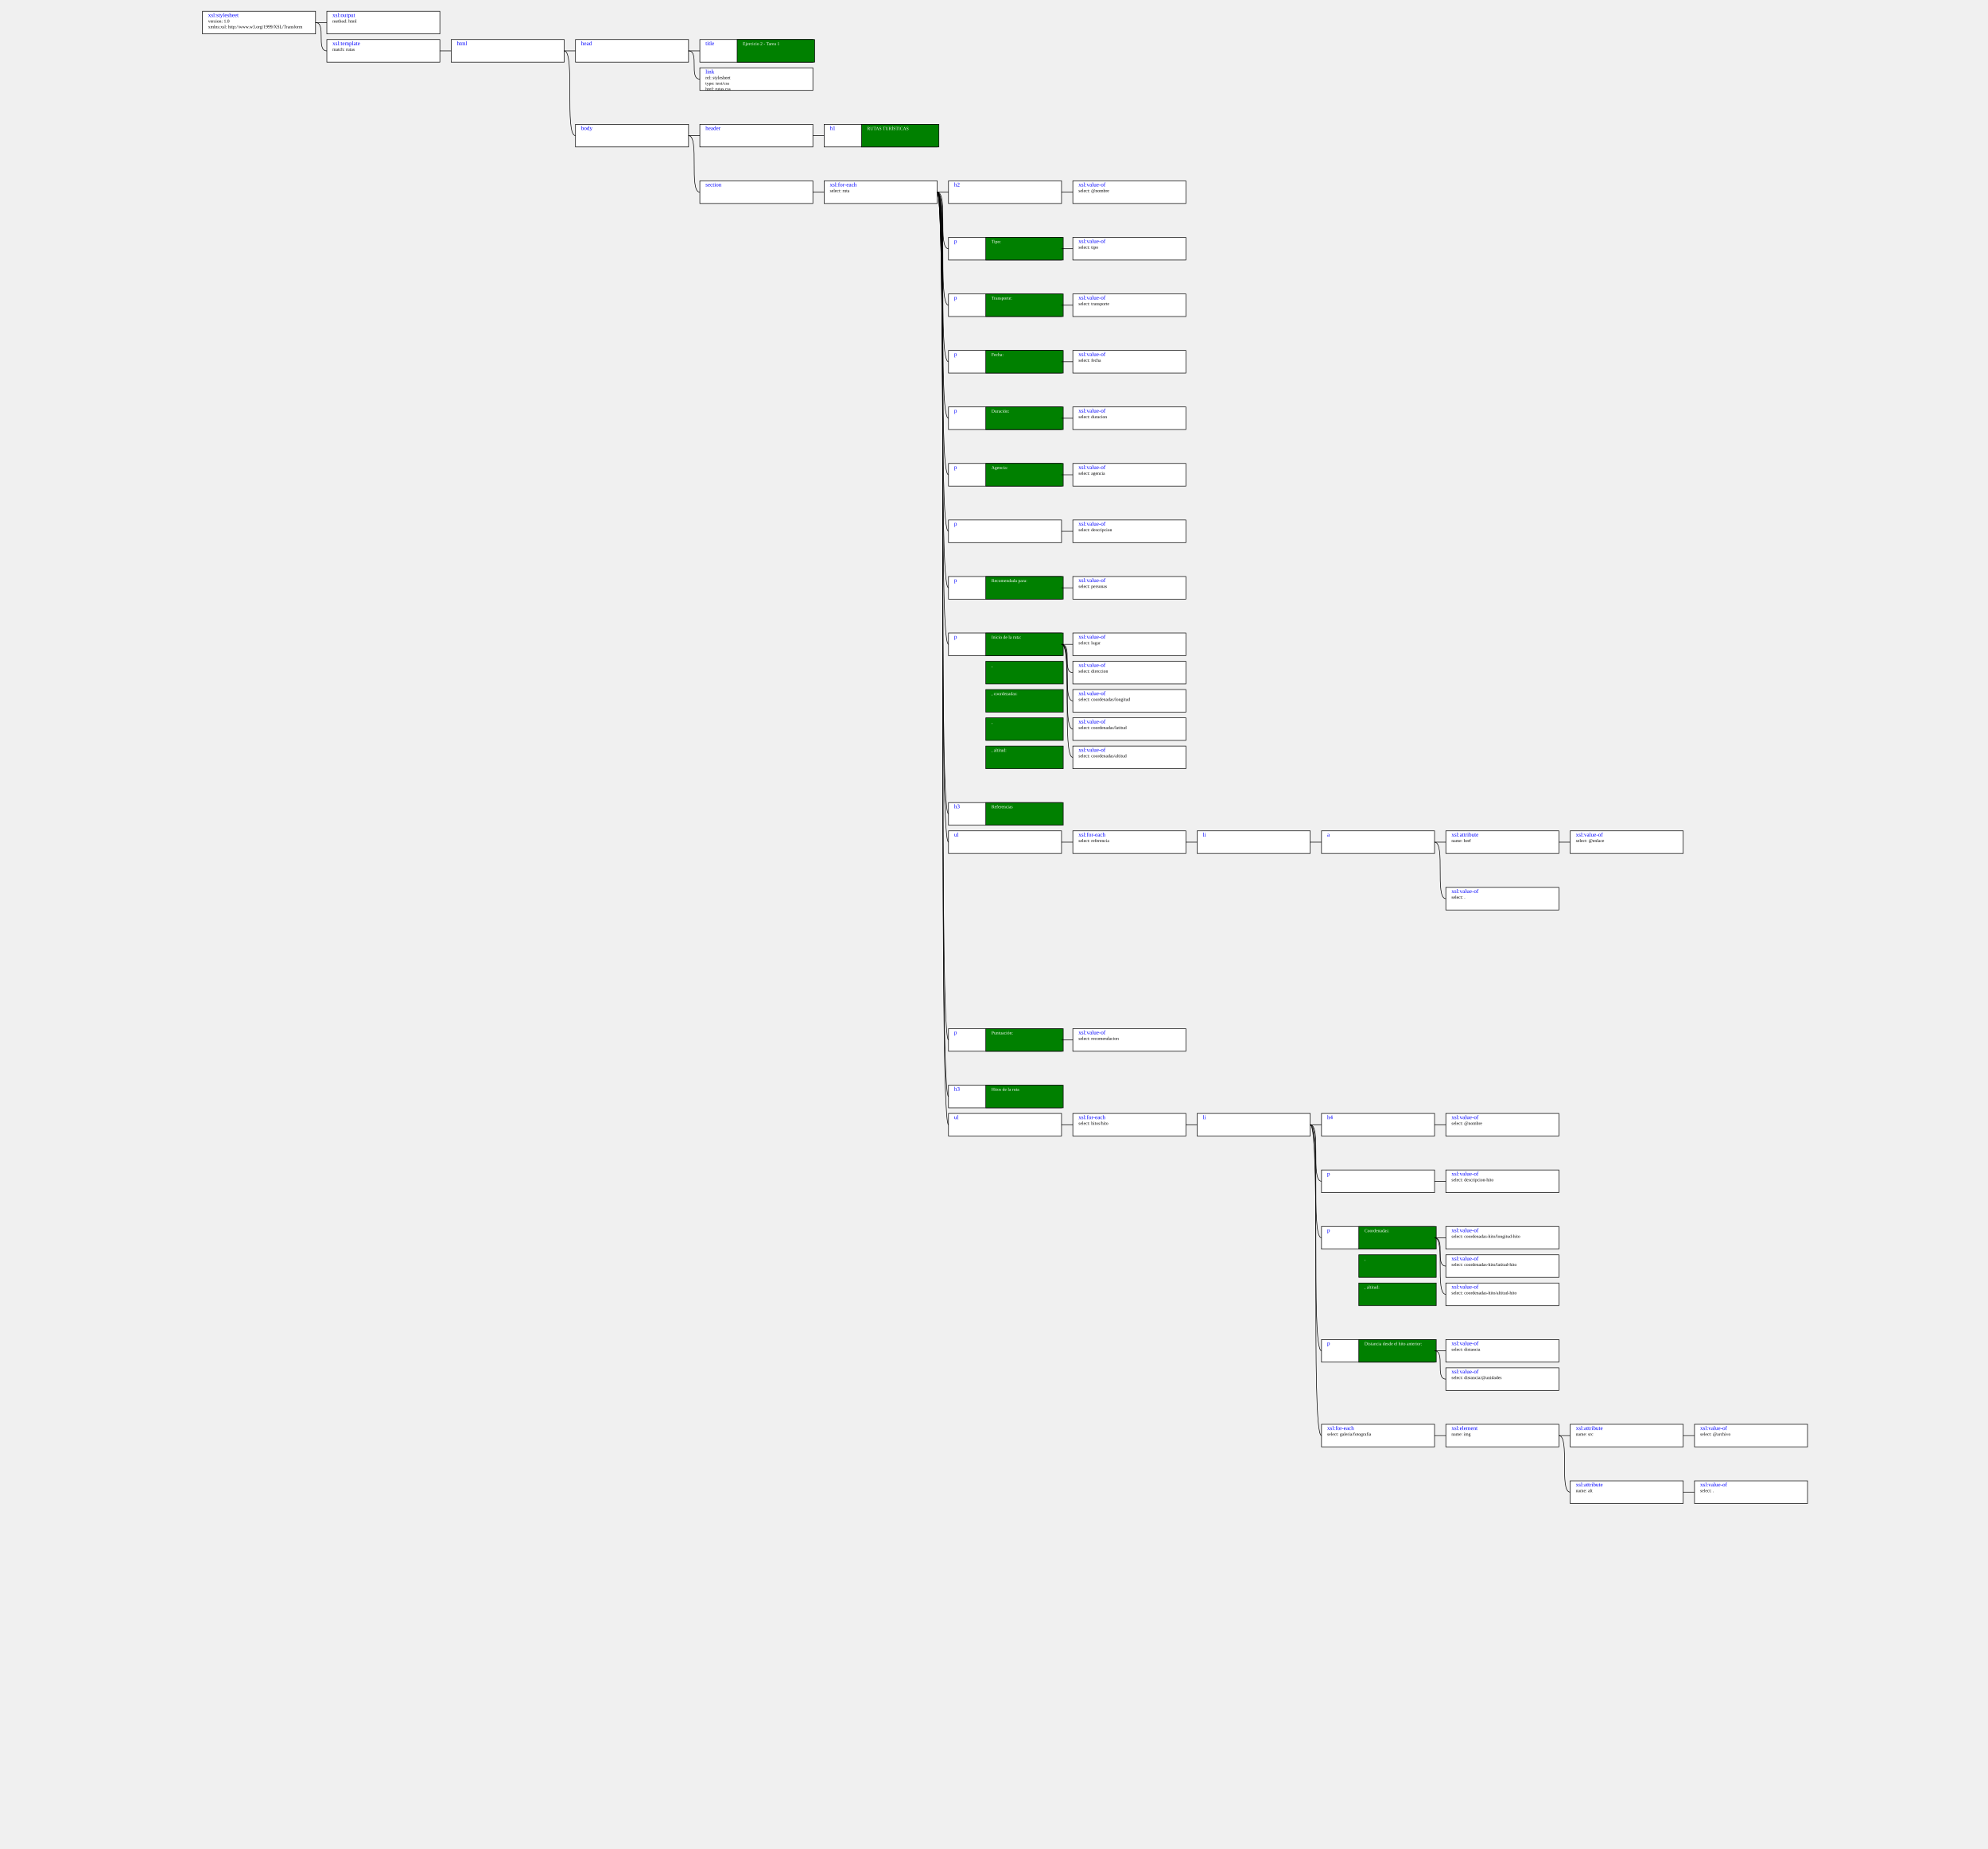
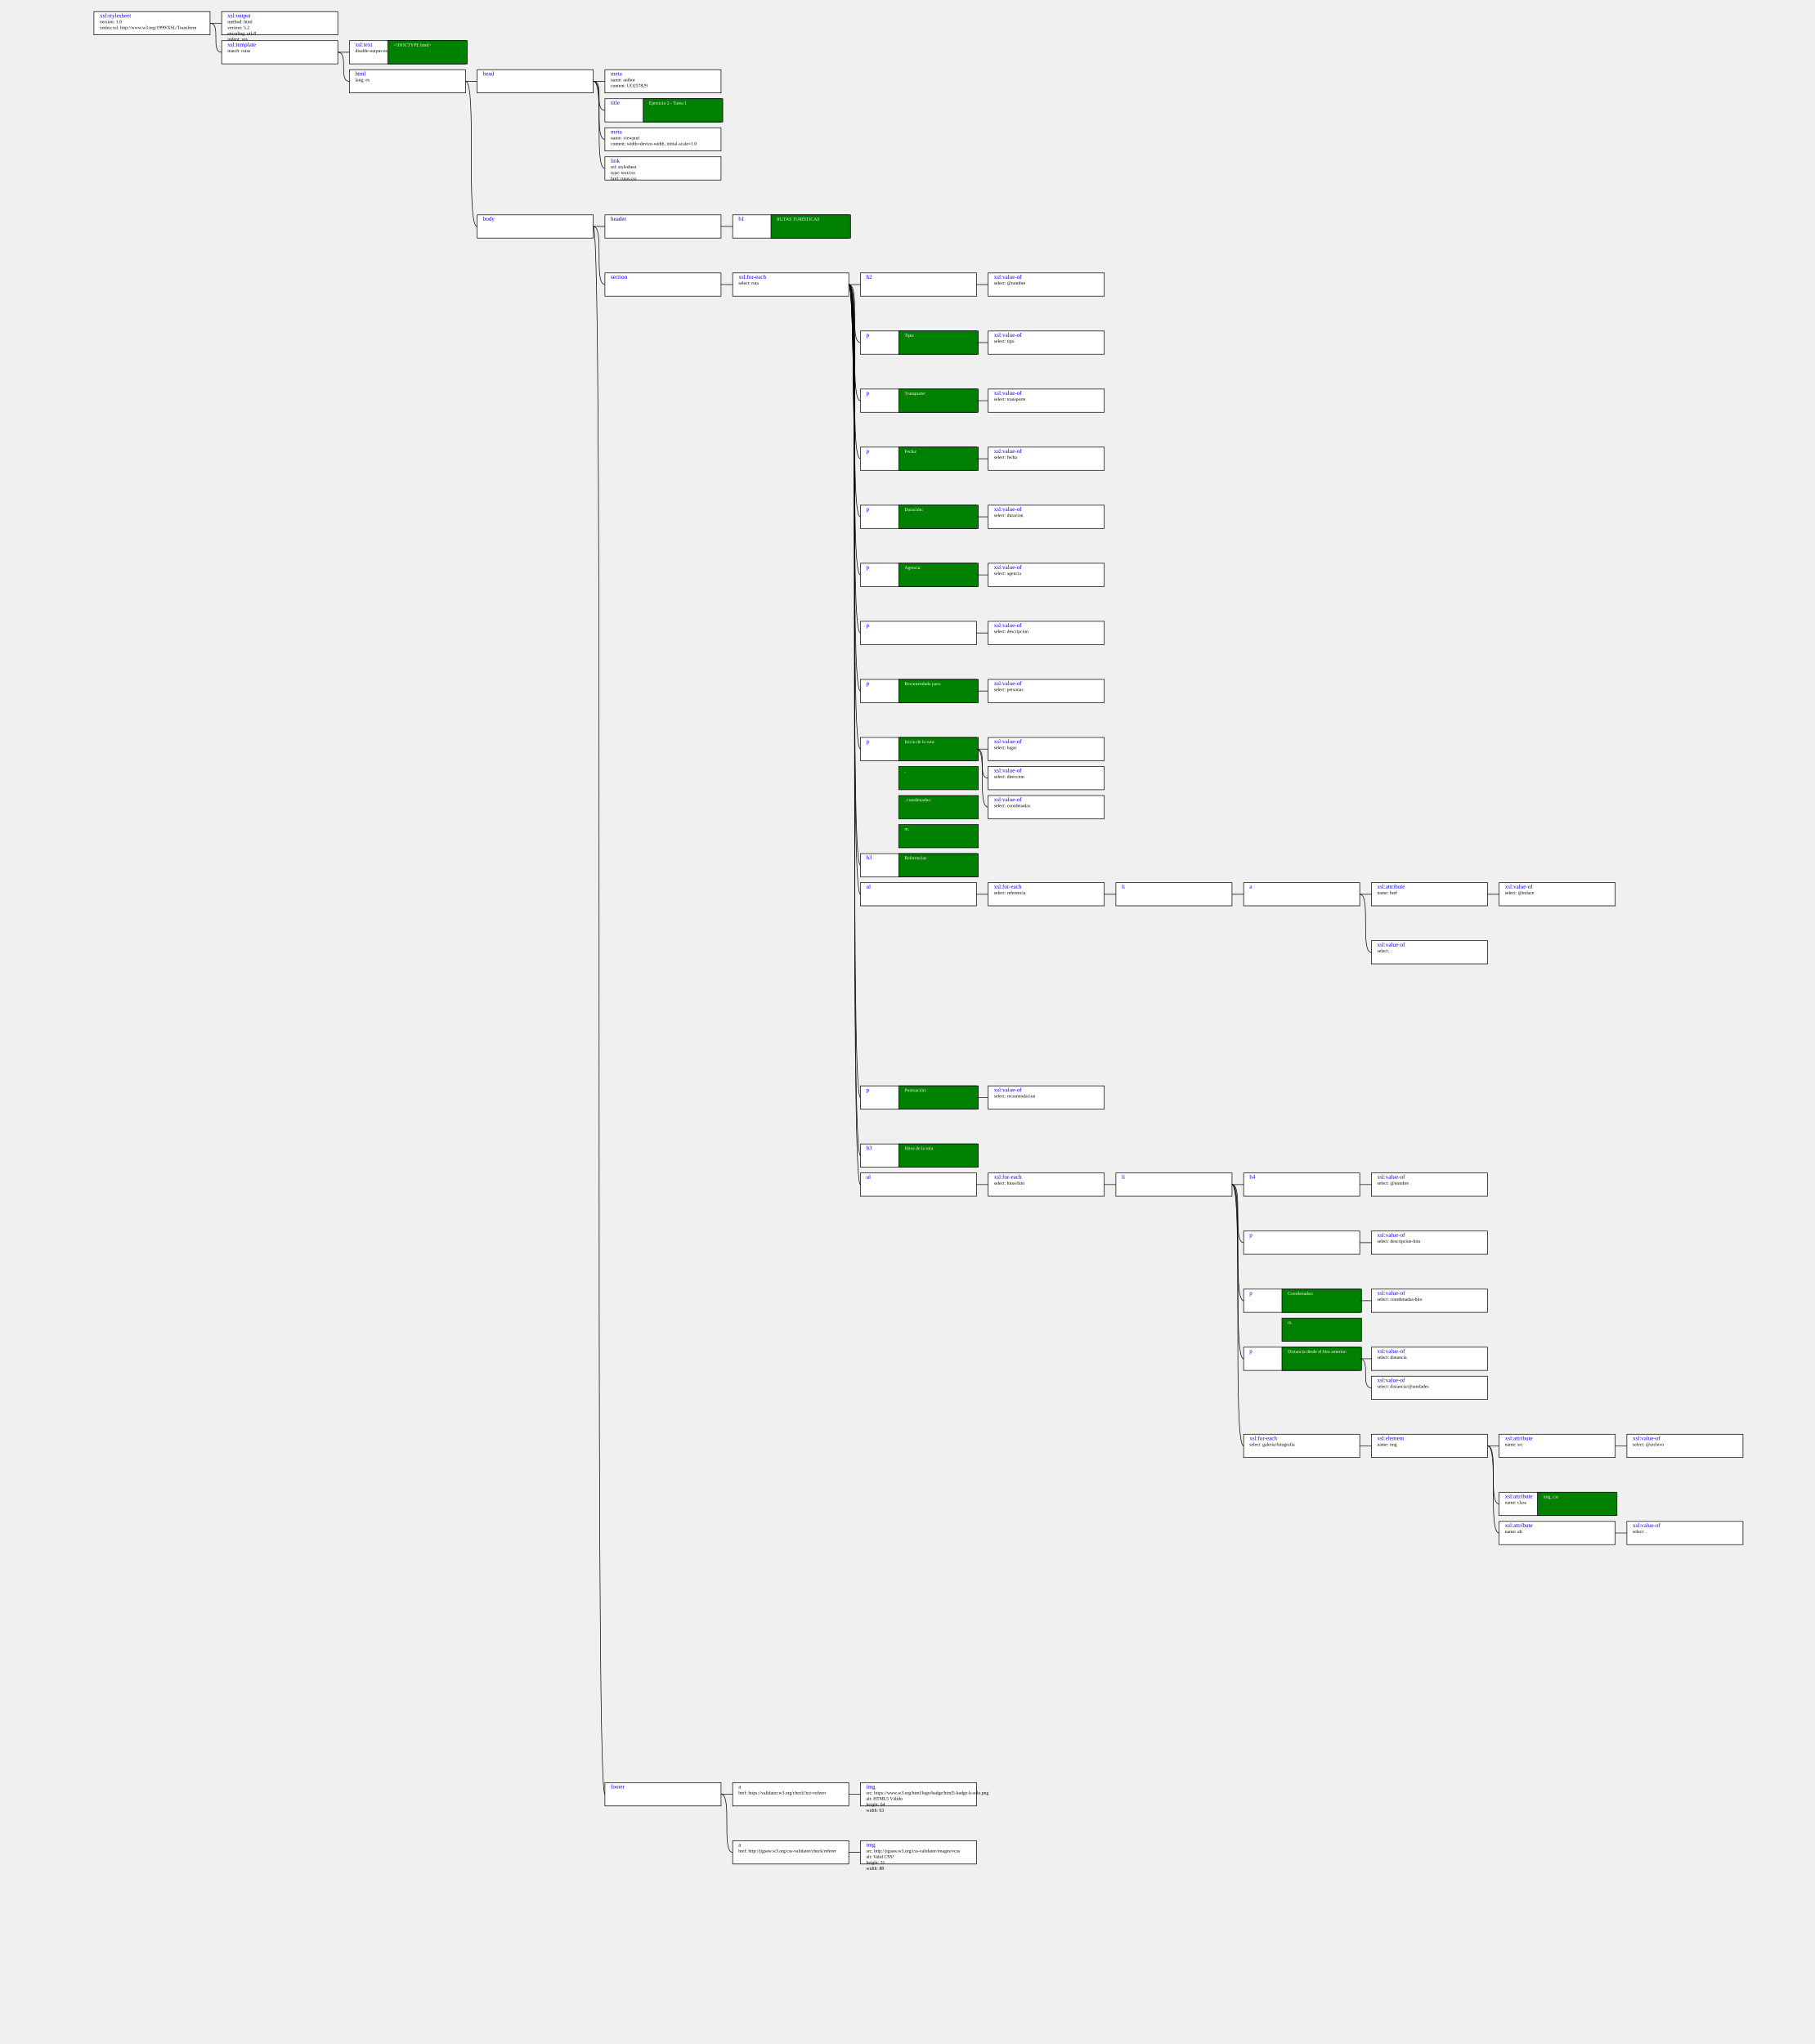
- <svg xmlns="http://www.w3.org/2000/svg" width="auto" height="3270" style="overflow:visible " version="1.1">
+ <svg xmlns="http://www.w3.org/2000/svg" width="auto" height="3520" style="overflow:visible " version="1.1">
  <rect x="20" y="20" width="200" height="40" style="fill:white;stroke:black;stroke-width:1" />
  <text x="30" y="30" font-size="10" style="fill:blue">xsl:stylesheet</text>
  <text x="30" y="40" font-size="8" style="fill:black">version: 1.0</text>
  <text x="30" y="50" font-size="8" style="fill:black">xmlns:xsl: http://www.w3.org/1999/XSL/Transform</text>
  <rect x="240" y="20" width="200" height="40" style="fill:white;stroke:black;stroke-width:1" />
  <text x="250" y="30" font-size="10" style="fill:blue">xsl:output</text>
  <path d="M220 40 C240 40 220 40 240 40" style="fill:transparent;stroke:black" />
  <text x="250" y="40" font-size="8" style="fill:black">method: html</text>
+   <text x="250" y="50" font-size="8" style="fill:black">version: 5.2</text>
+   <text x="250" y="60" font-size="8" style="fill:black">encoding: utf-8</text>
+   <text x="250" y="70" font-size="8" style="fill:black">indent: yes</text>
  <rect x="240" y="70" width="200" height="40" style="fill:white;stroke:black;stroke-width:1" />
  <text x="250" y="80" font-size="10" style="fill:blue">xsl:template</text>
  <path d="M220 40 C240 40 220 90 240 90" style="fill:transparent;stroke:black" />
  <text x="250" y="90" font-size="8" style="fill:black">match: rutas</text>
  <rect x="460" y="70" width="200" height="40" style="fill:white;stroke:black;stroke-width:1" />
-   <text x="470" y="80" font-size="10" style="fill:blue">html</text>
+   <text x="470" y="80" font-size="10" style="fill:blue">xsl:text</text>
  <path d="M440 90 C460 90 440 90 460 90" style="fill:transparent;stroke:black" />
-   <rect x="680" y="70" width="200" height="40" style="fill:white;stroke:black;stroke-width:1" />
-   <text x="690" y="80" font-size="10" style="fill:blue">head</text>
-   <path d="M660 90 C680 90 660 90 680 90" style="fill:transparent;stroke:black" />
-   <rect x="900" y="70" width="200" height="40" style="fill:white;stroke:black;stroke-width:1" />
-   <text x="910" y="80" font-size="10" style="fill:blue">title</text>
-   <path d="M880 90 C900 90 880 90 900 90" style="fill:transparent;stroke:black" />
-   <rect x="966" y="70" width="137" height="40" style="fill:green;stroke:black;stroke-width:1" />
-   <text x="976" y="80" font-size="8" style="fill:white">Ejercicio 2 - Tarea 1</text>
+   <text x="470" y="90" font-size="8" style="fill:black">disable-output-escaping: yes</text>
+   <rect x="526" y="70" width="137" height="40" style="fill:green;stroke:black;stroke-width:1" />
+   <text x="536" y="80" font-size="8" style="fill:white">
+ 			&lt;!DOCTYPE html&gt;
+ 		</text>
+   <rect x="460" y="120" width="200" height="40" style="fill:white;stroke:black;stroke-width:1" />
+   <text x="470" y="130" font-size="10" style="fill:blue">html</text>
+   <path d="M440 90 C460 90 440 140 460 140" style="fill:transparent;stroke:black" />
+   <text x="470" y="140" font-size="8" style="fill:black">lang: es</text>
+   <rect x="680" y="120" width="200" height="40" style="fill:white;stroke:black;stroke-width:1" />
+   <text x="690" y="130" font-size="10" style="fill:blue">head</text>
+   <path d="M660 140 C680 140 660 140 680 140" style="fill:transparent;stroke:black" />
  <rect x="900" y="120" width="200" height="40" style="fill:white;stroke:black;stroke-width:1" />
-   <text x="910" y="130" font-size="10" style="fill:blue">link</text>
-   <path d="M880 90 C900 90 880 140 900 140" style="fill:transparent;stroke:black" />
-   <text x="910" y="140" font-size="8" style="fill:black">rel: stylesheet</text>
-   <text x="910" y="150" font-size="8" style="fill:black">type: text/css</text>
-   <text x="910" y="160" font-size="8" style="fill:black">href: rutas.css</text>
-   <rect x="680" y="220" width="200" height="40" style="fill:white;stroke:black;stroke-width:1" />
-   <text x="690" y="230" font-size="10" style="fill:blue">body</text>
-   <path d="M660 90 C680 90 660 240 680 240" style="fill:transparent;stroke:black" />
+   <text x="910" y="130" font-size="10" style="fill:blue">meta</text>
+   <path d="M880 140 C900 140 880 140 900 140" style="fill:transparent;stroke:black" />
+   <text x="910" y="140" font-size="8" style="fill:black">name: author</text>
+   <text x="910" y="150" font-size="8" style="fill:black">content: UO257829</text>
+   <rect x="900" y="170" width="200" height="40" style="fill:white;stroke:black;stroke-width:1" />
+   <text x="910" y="180" font-size="10" style="fill:blue">title</text>
+   <path d="M880 140 C900 140 880 190 900 190" style="fill:transparent;stroke:black" />
+   <rect x="966" y="170" width="137" height="40" style="fill:green;stroke:black;stroke-width:1" />
+   <text x="976" y="180" font-size="8" style="fill:white">Ejercicio 2 - Tarea 1</text>
  <rect x="900" y="220" width="200" height="40" style="fill:white;stroke:black;stroke-width:1" />
-   <text x="910" y="230" font-size="10" style="fill:blue">header</text>
-   <path d="M880 240 C900 240 880 240 900 240" style="fill:transparent;stroke:black" />
-   <rect x="1120" y="220" width="200" height="40" style="fill:white;stroke:black;stroke-width:1" />
-   <text x="1130" y="230" font-size="10" style="fill:blue">h1</text>
-   <path d="M1100 240 C1120 240 1100 240 1120 240" style="fill:transparent;stroke:black" />
-   <rect x="1186" y="220" width="137" height="40" style="fill:green;stroke:black;stroke-width:1" />
-   <text x="1196" y="230" font-size="8" style="fill:white">RUTAS TURÍSTICAS</text>
-   <rect x="900" y="320" width="200" height="40" style="fill:white;stroke:black;stroke-width:1" />
-   <text x="910" y="330" font-size="10" style="fill:blue">section</text>
-   <path d="M880 240 C900 240 880 340 900 340" style="fill:transparent;stroke:black" />
-   <rect x="1120" y="320" width="200" height="40" style="fill:white;stroke:black;stroke-width:1" />
-   <text x="1130" y="330" font-size="10" style="fill:blue">xsl:for-each</text>
-   <path d="M1100 340 C1120 340 1100 340 1120 340" style="fill:transparent;stroke:black" />
-   <text x="1130" y="340" font-size="8" style="fill:black">select: ruta</text>
-   <rect x="1340" y="320" width="200" height="40" style="fill:white;stroke:black;stroke-width:1" />
-   <text x="1350" y="330" font-size="10" style="fill:blue">h2</text>
-   <path d="M1320 340 C1340 340 1320 340 1340 340" style="fill:transparent;stroke:black" />
-   <rect x="1560" y="320" width="200" height="40" style="fill:white;stroke:black;stroke-width:1" />
-   <text x="1570" y="330" font-size="10" style="fill:blue">xsl:value-of</text>
-   <path d="M1540 340 C1560 340 1540 340 1560 340" style="fill:transparent;stroke:black" />
-   <text x="1570" y="340" font-size="8" style="fill:black">select: @nombre</text>
-   <rect x="1340" y="420" width="200" height="40" style="fill:white;stroke:black;stroke-width:1" />
-   <text x="1350" y="430" font-size="10" style="fill:blue">p</text>
-   <path d="M1320 340 C1340 340 1320 440 1340 440" style="fill:transparent;stroke:black" />
-   <rect x="1406" y="420" width="137" height="40" style="fill:green;stroke:black;stroke-width:1" />
-   <text x="1416" y="430" font-size="8" style="fill:white">Tipo: </text>
-   <rect x="1560" y="420" width="200" height="40" style="fill:white;stroke:black;stroke-width:1" />
-   <text x="1570" y="430" font-size="10" style="fill:blue">xsl:value-of</text>
-   <path d="M1540 440 C1560 440 1540 440 1560 440" style="fill:transparent;stroke:black" />
-   <text x="1570" y="440" font-size="8" style="fill:black">select: tipo</text>
-   <rect x="1340" y="520" width="200" height="40" style="fill:white;stroke:black;stroke-width:1" />
-   <text x="1350" y="530" font-size="10" style="fill:blue">p</text>
-   <path d="M1320 340 C1340 340 1320 540 1340 540" style="fill:transparent;stroke:black" />
-   <rect x="1406" y="520" width="137" height="40" style="fill:green;stroke:black;stroke-width:1" />
-   <text x="1416" y="530" font-size="8" style="fill:white">Transporte: </text>
-   <rect x="1560" y="520" width="200" height="40" style="fill:white;stroke:black;stroke-width:1" />
-   <text x="1570" y="530" font-size="10" style="fill:blue">xsl:value-of</text>
-   <path d="M1540 540 C1560 540 1540 540 1560 540" style="fill:transparent;stroke:black" />
-   <text x="1570" y="540" font-size="8" style="fill:black">select: transporte</text>
-   <rect x="1340" y="620" width="200" height="40" style="fill:white;stroke:black;stroke-width:1" />
-   <text x="1350" y="630" font-size="10" style="fill:blue">p</text>
-   <path d="M1320 340 C1340 340 1320 640 1340 640" style="fill:transparent;stroke:black" />
-   <rect x="1406" y="620" width="137" height="40" style="fill:green;stroke:black;stroke-width:1" />
-   <text x="1416" y="630" font-size="8" style="fill:white">Fecha: </text>
-   <rect x="1560" y="620" width="200" height="40" style="fill:white;stroke:black;stroke-width:1" />
-   <text x="1570" y="630" font-size="10" style="fill:blue">xsl:value-of</text>
-   <path d="M1540 640 C1560 640 1540 640 1560 640" style="fill:transparent;stroke:black" />
-   <text x="1570" y="640" font-size="8" style="fill:black">select: fecha</text>
-   <rect x="1340" y="720" width="200" height="40" style="fill:white;stroke:black;stroke-width:1" />
-   <text x="1350" y="730" font-size="10" style="fill:blue">p</text>
-   <path d="M1320 340 C1340 340 1320 740 1340 740" style="fill:transparent;stroke:black" />
-   <rect x="1406" y="720" width="137" height="40" style="fill:green;stroke:black;stroke-width:1" />
-   <text x="1416" y="730" font-size="8" style="fill:white">Duración: </text>
-   <rect x="1560" y="720" width="200" height="40" style="fill:white;stroke:black;stroke-width:1" />
-   <text x="1570" y="730" font-size="10" style="fill:blue">xsl:value-of</text>
-   <path d="M1540 740 C1560 740 1540 740 1560 740" style="fill:transparent;stroke:black" />
-   <text x="1570" y="740" font-size="8" style="fill:black">select: duracion</text>
-   <rect x="1340" y="820" width="200" height="40" style="fill:white;stroke:black;stroke-width:1" />
-   <text x="1350" y="830" font-size="10" style="fill:blue">p</text>
-   <path d="M1320 340 C1340 340 1320 840 1340 840" style="fill:transparent;stroke:black" />
-   <rect x="1406" y="820" width="137" height="40" style="fill:green;stroke:black;stroke-width:1" />
-   <text x="1416" y="830" font-size="8" style="fill:white">Agencia: </text>
-   <rect x="1560" y="820" width="200" height="40" style="fill:white;stroke:black;stroke-width:1" />
-   <text x="1570" y="830" font-size="10" style="fill:blue">xsl:value-of</text>
-   <path d="M1540 840 C1560 840 1540 840 1560 840" style="fill:transparent;stroke:black" />
-   <text x="1570" y="840" font-size="8" style="fill:black">select: agencia</text>
-   <rect x="1340" y="920" width="200" height="40" style="fill:white;stroke:black;stroke-width:1" />
-   <text x="1350" y="930" font-size="10" style="fill:blue">p</text>
-   <path d="M1320 340 C1340 340 1320 940 1340 940" style="fill:transparent;stroke:black" />
-   <rect x="1560" y="920" width="200" height="40" style="fill:white;stroke:black;stroke-width:1" />
-   <text x="1570" y="930" font-size="10" style="fill:blue">xsl:value-of</text>
-   <path d="M1540 940 C1560 940 1540 940 1560 940" style="fill:transparent;stroke:black" />
-   <text x="1570" y="940" font-size="8" style="fill:black">select: descripcion</text>
-   <rect x="1340" y="1020" width="200" height="40" style="fill:white;stroke:black;stroke-width:1" />
-   <text x="1350" y="1030" font-size="10" style="fill:blue">p</text>
-   <path d="M1320 340 C1340 340 1320 1040 1340 1040" style="fill:transparent;stroke:black" />
-   <rect x="1406" y="1020" width="137" height="40" style="fill:green;stroke:black;stroke-width:1" />
-   <text x="1416" y="1030" font-size="8" style="fill:white">Recomendada para: </text>
-   <rect x="1560" y="1020" width="200" height="40" style="fill:white;stroke:black;stroke-width:1" />
-   <text x="1570" y="1030" font-size="10" style="fill:blue">xsl:value-of</text>
-   <path d="M1540 1040 C1560 1040 1540 1040 1560 1040" style="fill:transparent;stroke:black" />
-   <text x="1570" y="1040" font-size="8" style="fill:black">select: personas</text>
-   <rect x="1340" y="1120" width="200" height="40" style="fill:white;stroke:black;stroke-width:1" />
-   <text x="1350" y="1130" font-size="10" style="fill:blue">p</text>
-   <path d="M1320 340 C1340 340 1320 1140 1340 1140" style="fill:transparent;stroke:black" />
-   <rect x="1406" y="1120" width="137" height="40" style="fill:green;stroke:black;stroke-width:1" />
-   <text x="1416" y="1130" font-size="8" style="fill:white">
- 							Inicio de la ruta: </text>
-   <rect x="1560" y="1120" width="200" height="40" style="fill:white;stroke:black;stroke-width:1" />
-   <text x="1570" y="1130" font-size="10" style="fill:blue">xsl:value-of</text>
-   <path d="M1540 1140 C1560 1140 1540 1140 1560 1140" style="fill:transparent;stroke:black" />
-   <text x="1570" y="1140" font-size="8" style="fill:black">select: lugar</text>
+   <text x="910" y="230" font-size="10" style="fill:blue">meta</text>
+   <path d="M880 140 C900 140 880 240 900 240" style="fill:transparent;stroke:black" />
+   <text x="910" y="240" font-size="8" style="fill:black">name: viewport</text>
+   <text x="910" y="250" font-size="8" style="fill:black">content: width=device-width, initial-scale=1.0</text>
+   <rect x="900" y="270" width="200" height="40" style="fill:white;stroke:black;stroke-width:1" />
+   <text x="910" y="280" font-size="10" style="fill:blue">link</text>
+   <path d="M880 140 C900 140 880 290 900 290" style="fill:transparent;stroke:black" />
+   <text x="910" y="290" font-size="8" style="fill:black">rel: stylesheet</text>
+   <text x="910" y="300" font-size="8" style="fill:black">type: text/css</text>
+   <text x="910" y="310" font-size="8" style="fill:black">href: rutas.css</text>
+   <rect x="680" y="370" width="200" height="40" style="fill:white;stroke:black;stroke-width:1" />
+   <text x="690" y="380" font-size="10" style="fill:blue">body</text>
+   <path d="M660 140 C680 140 660 390 680 390" style="fill:transparent;stroke:black" />
+   <rect x="900" y="370" width="200" height="40" style="fill:white;stroke:black;stroke-width:1" />
+   <text x="910" y="380" font-size="10" style="fill:blue">header</text>
+   <path d="M880 390 C900 390 880 390 900 390" style="fill:transparent;stroke:black" />
+   <rect x="1120" y="370" width="200" height="40" style="fill:white;stroke:black;stroke-width:1" />
+   <text x="1130" y="380" font-size="10" style="fill:blue">h1</text>
+   <path d="M1100 390 C1120 390 1100 390 1120 390" style="fill:transparent;stroke:black" />
+   <rect x="1186" y="370" width="137" height="40" style="fill:green;stroke:black;stroke-width:1" />
+   <text x="1196" y="380" font-size="8" style="fill:white">RUTAS TURÍSTICAS</text>
+   <rect x="900" y="470" width="200" height="40" style="fill:white;stroke:black;stroke-width:1" />
+   <text x="910" y="480" font-size="10" style="fill:blue">section</text>
+   <path d="M880 390 C900 390 880 490 900 490" style="fill:transparent;stroke:black" />
+   <rect x="1120" y="470" width="200" height="40" style="fill:white;stroke:black;stroke-width:1" />
+   <text x="1130" y="480" font-size="10" style="fill:blue">xsl:for-each</text>
+   <path d="M1100 490 C1120 490 1100 490 1120 490" style="fill:transparent;stroke:black" />
+   <text x="1130" y="490" font-size="8" style="fill:black">select: ruta</text>
+   <rect x="1340" y="470" width="200" height="40" style="fill:white;stroke:black;stroke-width:1" />
+   <text x="1350" y="480" font-size="10" style="fill:blue">h2</text>
+   <path d="M1320 490 C1340 490 1320 490 1340 490" style="fill:transparent;stroke:black" />
+   <rect x="1560" y="470" width="200" height="40" style="fill:white;stroke:black;stroke-width:1" />
+   <text x="1570" y="480" font-size="10" style="fill:blue">xsl:value-of</text>
+   <path d="M1540 490 C1560 490 1540 490 1560 490" style="fill:transparent;stroke:black" />
+   <text x="1570" y="490" font-size="8" style="fill:black">select: @nombre</text>
+   <rect x="1340" y="570" width="200" height="40" style="fill:white;stroke:black;stroke-width:1" />
+   <text x="1350" y="580" font-size="10" style="fill:blue">p</text>
+   <path d="M1320 490 C1340 490 1320 590 1340 590" style="fill:transparent;stroke:black" />
+   <rect x="1406" y="570" width="137" height="40" style="fill:green;stroke:black;stroke-width:1" />
+   <text x="1416" y="580" font-size="8" style="fill:white">Tipo: </text>
+   <rect x="1560" y="570" width="200" height="40" style="fill:white;stroke:black;stroke-width:1" />
+   <text x="1570" y="580" font-size="10" style="fill:blue">xsl:value-of</text>
+   <path d="M1540 590 C1560 590 1540 590 1560 590" style="fill:transparent;stroke:black" />
+   <text x="1570" y="590" font-size="8" style="fill:black">select: tipo</text>
+   <rect x="1340" y="670" width="200" height="40" style="fill:white;stroke:black;stroke-width:1" />
+   <text x="1350" y="680" font-size="10" style="fill:blue">p</text>
+   <path d="M1320 490 C1340 490 1320 690 1340 690" style="fill:transparent;stroke:black" />
+   <rect x="1406" y="670" width="137" height="40" style="fill:green;stroke:black;stroke-width:1" />
+   <text x="1416" y="680" font-size="8" style="fill:white">Transporte: </text>
+   <rect x="1560" y="670" width="200" height="40" style="fill:white;stroke:black;stroke-width:1" />
+   <text x="1570" y="680" font-size="10" style="fill:blue">xsl:value-of</text>
+   <path d="M1540 690 C1560 690 1540 690 1560 690" style="fill:transparent;stroke:black" />
+   <text x="1570" y="690" font-size="8" style="fill:black">select: transporte</text>
+   <rect x="1340" y="770" width="200" height="40" style="fill:white;stroke:black;stroke-width:1" />
+   <text x="1350" y="780" font-size="10" style="fill:blue">p</text>
+   <path d="M1320 490 C1340 490 1320 790 1340 790" style="fill:transparent;stroke:black" />
+   <rect x="1406" y="770" width="137" height="40" style="fill:green;stroke:black;stroke-width:1" />
+   <text x="1416" y="780" font-size="8" style="fill:white">Fecha: </text>
+   <rect x="1560" y="770" width="200" height="40" style="fill:white;stroke:black;stroke-width:1" />
+   <text x="1570" y="780" font-size="10" style="fill:blue">xsl:value-of</text>
+   <path d="M1540 790 C1560 790 1540 790 1560 790" style="fill:transparent;stroke:black" />
+   <text x="1570" y="790" font-size="8" style="fill:black">select: fecha</text>
+   <rect x="1340" y="870" width="200" height="40" style="fill:white;stroke:black;stroke-width:1" />
+   <text x="1350" y="880" font-size="10" style="fill:blue">p</text>
+   <path d="M1320 490 C1340 490 1320 890 1340 890" style="fill:transparent;stroke:black" />
+   <rect x="1406" y="870" width="137" height="40" style="fill:green;stroke:black;stroke-width:1" />
+   <text x="1416" y="880" font-size="8" style="fill:white">Duración: </text>
+   <rect x="1560" y="870" width="200" height="40" style="fill:white;stroke:black;stroke-width:1" />
+   <text x="1570" y="880" font-size="10" style="fill:blue">xsl:value-of</text>
+   <path d="M1540 890 C1560 890 1540 890 1560 890" style="fill:transparent;stroke:black" />
+   <text x="1570" y="890" font-size="8" style="fill:black">select: duracion</text>
+   <rect x="1340" y="970" width="200" height="40" style="fill:white;stroke:black;stroke-width:1" />
+   <text x="1350" y="980" font-size="10" style="fill:blue">p</text>
+   <path d="M1320 490 C1340 490 1320 990 1340 990" style="fill:transparent;stroke:black" />
+   <rect x="1406" y="970" width="137" height="40" style="fill:green;stroke:black;stroke-width:1" />
+   <text x="1416" y="980" font-size="8" style="fill:white">Agencia: </text>
+   <rect x="1560" y="970" width="200" height="40" style="fill:white;stroke:black;stroke-width:1" />
+   <text x="1570" y="980" font-size="10" style="fill:blue">xsl:value-of</text>
+   <path d="M1540 990 C1560 990 1540 990 1560 990" style="fill:transparent;stroke:black" />
+   <text x="1570" y="990" font-size="8" style="fill:black">select: agencia</text>
+   <rect x="1340" y="1070" width="200" height="40" style="fill:white;stroke:black;stroke-width:1" />
+   <text x="1350" y="1080" font-size="10" style="fill:blue">p</text>
+   <path d="M1320 490 C1340 490 1320 1090 1340 1090" style="fill:transparent;stroke:black" />
+   <rect x="1560" y="1070" width="200" height="40" style="fill:white;stroke:black;stroke-width:1" />
+   <text x="1570" y="1080" font-size="10" style="fill:blue">xsl:value-of</text>
+   <path d="M1540 1090 C1560 1090 1540 1090 1560 1090" style="fill:transparent;stroke:black" />
+   <text x="1570" y="1090" font-size="8" style="fill:black">select: descripcion</text>
+   <rect x="1340" y="1170" width="200" height="40" style="fill:white;stroke:black;stroke-width:1" />
+   <text x="1350" y="1180" font-size="10" style="fill:blue">p</text>
+   <path d="M1320 490 C1340 490 1320 1190 1340 1190" style="fill:transparent;stroke:black" />
  <rect x="1406" y="1170" width="137" height="40" style="fill:green;stroke:black;stroke-width:1" />
-   <text x="1416" y="1180" font-size="8" style="fill:white">, </text>
+   <text x="1416" y="1180" font-size="8" style="fill:white">Recomendada para: </text>
  <rect x="1560" y="1170" width="200" height="40" style="fill:white;stroke:black;stroke-width:1" />
  <text x="1570" y="1180" font-size="10" style="fill:blue">xsl:value-of</text>
-   <path d="M1540 1140 C1560 1140 1540 1190 1560 1190" style="fill:transparent;stroke:black" />
-   <text x="1570" y="1190" font-size="8" style="fill:black">select: direccion</text>
-   <rect x="1406" y="1220" width="137" height="40" style="fill:green;stroke:black;stroke-width:1" />
-   <text x="1416" y="1230" font-size="8" style="fill:white">, 
- 							coordenadas: </text>
-   <rect x="1560" y="1220" width="200" height="40" style="fill:white;stroke:black;stroke-width:1" />
-   <text x="1570" y="1230" font-size="10" style="fill:blue">xsl:value-of</text>
-   <path d="M1540 1140 C1560 1140 1540 1240 1560 1240" style="fill:transparent;stroke:black" />
-   <text x="1570" y="1240" font-size="8" style="fill:black">select: coordenadas/longitud</text>
+   <path d="M1540 1190 C1560 1190 1540 1190 1560 1190" style="fill:transparent;stroke:black" />
+   <text x="1570" y="1190" font-size="8" style="fill:black">select: personas</text>
+   <rect x="1340" y="1270" width="200" height="40" style="fill:white;stroke:black;stroke-width:1" />
+   <text x="1350" y="1280" font-size="10" style="fill:blue">p</text>
+   <path d="M1320 490 C1340 490 1320 1290 1340 1290" style="fill:transparent;stroke:black" />
  <rect x="1406" y="1270" width="137" height="40" style="fill:green;stroke:black;stroke-width:1" />
-   <text x="1416" y="1280" font-size="8" style="fill:white">, 
- 							</text>
+   <text x="1416" y="1280" font-size="8" style="fill:white">
+ 							Inicio de la ruta: </text>
  <rect x="1560" y="1270" width="200" height="40" style="fill:white;stroke:black;stroke-width:1" />
  <text x="1570" y="1280" font-size="10" style="fill:blue">xsl:value-of</text>
-   <path d="M1540 1140 C1560 1140 1540 1290 1560 1290" style="fill:transparent;stroke:black" />
-   <text x="1570" y="1290" font-size="8" style="fill:black">select: coordenadas/latitud</text>
+   <path d="M1540 1290 C1560 1290 1540 1290 1560 1290" style="fill:transparent;stroke:black" />
+   <text x="1570" y="1290" font-size="8" style="fill:black">select: lugar</text>
  <rect x="1406" y="1320" width="137" height="40" style="fill:green;stroke:black;stroke-width:1" />
-   <text x="1416" y="1330" font-size="8" style="fill:white">, altitud: </text>
+   <text x="1416" y="1330" font-size="8" style="fill:white">, </text>
  <rect x="1560" y="1320" width="200" height="40" style="fill:white;stroke:black;stroke-width:1" />
  <text x="1570" y="1330" font-size="10" style="fill:blue">xsl:value-of</text>
-   <path d="M1540 1140 C1560 1140 1540 1340 1560 1340" style="fill:transparent;stroke:black" />
-   <text x="1570" y="1340" font-size="8" style="fill:black">select: coordenadas/altitud</text>
-   <rect x="1340" y="1420" width="200" height="40" style="fill:white;stroke:black;stroke-width:1" />
-   <text x="1350" y="1430" font-size="10" style="fill:blue">h3</text>
-   <path d="M1320 340 C1340 340 1320 1440 1340 1440" style="fill:transparent;stroke:black" />
+   <path d="M1540 1290 C1560 1290 1540 1340 1560 1340" style="fill:transparent;stroke:black" />
+   <text x="1570" y="1340" font-size="8" style="fill:black">select: direccion</text>
+   <rect x="1406" y="1370" width="137" height="40" style="fill:green;stroke:black;stroke-width:1" />
+   <text x="1416" y="1380" font-size="8" style="fill:white">, 
+ 							coordenadas: </text>
+   <rect x="1560" y="1370" width="200" height="40" style="fill:white;stroke:black;stroke-width:1" />
+   <text x="1570" y="1380" font-size="10" style="fill:blue">xsl:value-of</text>
+   <path d="M1540 1290 C1560 1290 1540 1390 1560 1390" style="fill:transparent;stroke:black" />
+   <text x="1570" y="1390" font-size="8" style="fill:black">select: coordenadas</text>
  <rect x="1406" y="1420" width="137" height="40" style="fill:green;stroke:black;stroke-width:1" />
-   <text x="1416" y="1430" font-size="8" style="fill:white">Referencias</text>
+   <text x="1416" y="1430" font-size="8" style="fill:white">m.
+ 						</text>
  <rect x="1340" y="1470" width="200" height="40" style="fill:white;stroke:black;stroke-width:1" />
-   <text x="1350" y="1480" font-size="10" style="fill:blue">ul</text>
-   <path d="M1320 340 C1340 340 1320 1490 1340 1490" style="fill:transparent;stroke:black" />
-   <rect x="1560" y="1470" width="200" height="40" style="fill:white;stroke:black;stroke-width:1" />
-   <text x="1570" y="1480" font-size="10" style="fill:blue">xsl:for-each</text>
-   <path d="M1540 1490 C1560 1490 1540 1490 1560 1490" style="fill:transparent;stroke:black" />
-   <text x="1570" y="1490" font-size="8" style="fill:black">select: referencia</text>
-   <rect x="1780" y="1470" width="200" height="40" style="fill:white;stroke:black;stroke-width:1" />
-   <text x="1790" y="1480" font-size="10" style="fill:blue">li</text>
-   <path d="M1760 1490 C1780 1490 1760 1490 1780 1490" style="fill:transparent;stroke:black" />
-   <rect x="2000" y="1470" width="200" height="40" style="fill:white;stroke:black;stroke-width:1" />
-   <text x="2010" y="1480" font-size="10" style="fill:blue">a</text>
-   <path d="M1980 1490 C2000 1490 1980 1490 2000 1490" style="fill:transparent;stroke:black" />
-   <rect x="2220" y="1470" width="200" height="40" style="fill:white;stroke:black;stroke-width:1" />
-   <text x="2230" y="1480" font-size="10" style="fill:blue">xsl:attribute</text>
-   <path d="M2200 1490 C2220 1490 2200 1490 2220 1490" style="fill:transparent;stroke:black" />
-   <text x="2230" y="1490" font-size="8" style="fill:black">name: href</text>
-   <rect x="2440" y="1470" width="200" height="40" style="fill:white;stroke:black;stroke-width:1" />
-   <text x="2450" y="1480" font-size="10" style="fill:blue">xsl:value-of</text>
-   <path d="M2420 1490 C2440 1490 2420 1490 2440 1490" style="fill:transparent;stroke:black" />
-   <text x="2450" y="1490" font-size="8" style="fill:black">select: @enlace</text>
-   <rect x="2220" y="1570" width="200" height="40" style="fill:white;stroke:black;stroke-width:1" />
-   <text x="2230" y="1580" font-size="10" style="fill:blue">xsl:value-of</text>
-   <path d="M2200 1490 C2220 1490 2200 1590 2220 1590" style="fill:transparent;stroke:black" />
-   <text x="2230" y="1590" font-size="8" style="fill:black">select: .</text>
-   <rect x="1340" y="1820" width="200" height="40" style="fill:white;stroke:black;stroke-width:1" />
-   <text x="1350" y="1830" font-size="10" style="fill:blue">p</text>
-   <path d="M1320 340 C1340 340 1320 1840 1340 1840" style="fill:transparent;stroke:black" />
-   <rect x="1406" y="1820" width="137" height="40" style="fill:green;stroke:black;stroke-width:1" />
-   <text x="1416" y="1830" font-size="8" style="fill:white">Puntuación:</text>
-   <rect x="1560" y="1820" width="200" height="40" style="fill:white;stroke:black;stroke-width:1" />
-   <text x="1570" y="1830" font-size="10" style="fill:blue">xsl:value-of</text>
-   <path d="M1540 1840 C1560 1840 1540 1840 1560 1840" style="fill:transparent;stroke:black" />
-   <text x="1570" y="1840" font-size="8" style="fill:black">select: recomendacion</text>
-   <rect x="1340" y="1920" width="200" height="40" style="fill:white;stroke:black;stroke-width:1" />
-   <text x="1350" y="1930" font-size="10" style="fill:blue">h3</text>
-   <path d="M1320 340 C1340 340 1320 1940 1340 1940" style="fill:transparent;stroke:black" />
-   <rect x="1406" y="1920" width="137" height="40" style="fill:green;stroke:black;stroke-width:1" />
-   <text x="1416" y="1930" font-size="8" style="fill:white">Hitos de la ruta</text>
+   <text x="1350" y="1480" font-size="10" style="fill:blue">h3</text>
+   <path d="M1320 490 C1340 490 1320 1490 1340 1490" style="fill:transparent;stroke:black" />
+   <rect x="1406" y="1470" width="137" height="40" style="fill:green;stroke:black;stroke-width:1" />
+   <text x="1416" y="1480" font-size="8" style="fill:white">Referencias</text>
+   <rect x="1340" y="1520" width="200" height="40" style="fill:white;stroke:black;stroke-width:1" />
+   <text x="1350" y="1530" font-size="10" style="fill:blue">ul</text>
+   <path d="M1320 490 C1340 490 1320 1540 1340 1540" style="fill:transparent;stroke:black" />
+   <rect x="1560" y="1520" width="200" height="40" style="fill:white;stroke:black;stroke-width:1" />
+   <text x="1570" y="1530" font-size="10" style="fill:blue">xsl:for-each</text>
+   <path d="M1540 1540 C1560 1540 1540 1540 1560 1540" style="fill:transparent;stroke:black" />
+   <text x="1570" y="1540" font-size="8" style="fill:black">select: referencia</text>
+   <rect x="1780" y="1520" width="200" height="40" style="fill:white;stroke:black;stroke-width:1" />
+   <text x="1790" y="1530" font-size="10" style="fill:blue">li</text>
+   <path d="M1760 1540 C1780 1540 1760 1540 1780 1540" style="fill:transparent;stroke:black" />
+   <rect x="2000" y="1520" width="200" height="40" style="fill:white;stroke:black;stroke-width:1" />
+   <text x="2010" y="1530" font-size="10" style="fill:blue">a</text>
+   <path d="M1980 1540 C2000 1540 1980 1540 2000 1540" style="fill:transparent;stroke:black" />
+   <rect x="2220" y="1520" width="200" height="40" style="fill:white;stroke:black;stroke-width:1" />
+   <text x="2230" y="1530" font-size="10" style="fill:blue">xsl:attribute</text>
+   <path d="M2200 1540 C2220 1540 2200 1540 2220 1540" style="fill:transparent;stroke:black" />
+   <text x="2230" y="1540" font-size="8" style="fill:black">name: href</text>
+   <rect x="2440" y="1520" width="200" height="40" style="fill:white;stroke:black;stroke-width:1" />
+   <text x="2450" y="1530" font-size="10" style="fill:blue">xsl:value-of</text>
+   <path d="M2420 1540 C2440 1540 2420 1540 2440 1540" style="fill:transparent;stroke:black" />
+   <text x="2450" y="1540" font-size="8" style="fill:black">select: @enlace</text>
+   <rect x="2220" y="1620" width="200" height="40" style="fill:white;stroke:black;stroke-width:1" />
+   <text x="2230" y="1630" font-size="10" style="fill:blue">xsl:value-of</text>
+   <path d="M2200 1540 C2220 1540 2200 1640 2220 1640" style="fill:transparent;stroke:black" />
+   <text x="2230" y="1640" font-size="8" style="fill:black">select: .</text>
+   <rect x="1340" y="1870" width="200" height="40" style="fill:white;stroke:black;stroke-width:1" />
+   <text x="1350" y="1880" font-size="10" style="fill:blue">p</text>
+   <path d="M1320 490 C1340 490 1320 1890 1340 1890" style="fill:transparent;stroke:black" />
+   <rect x="1406" y="1870" width="137" height="40" style="fill:green;stroke:black;stroke-width:1" />
+   <text x="1416" y="1880" font-size="8" style="fill:white">Puntuación:</text>
+   <rect x="1560" y="1870" width="200" height="40" style="fill:white;stroke:black;stroke-width:1" />
+   <text x="1570" y="1880" font-size="10" style="fill:blue">xsl:value-of</text>
+   <path d="M1540 1890 C1560 1890 1540 1890 1560 1890" style="fill:transparent;stroke:black" />
+   <text x="1570" y="1890" font-size="8" style="fill:black">select: recomendacion</text>
  <rect x="1340" y="1970" width="200" height="40" style="fill:white;stroke:black;stroke-width:1" />
-   <text x="1350" y="1980" font-size="10" style="fill:blue">ul</text>
-   <path d="M1320 340 C1340 340 1320 1990 1340 1990" style="fill:transparent;stroke:black" />
-   <rect x="1560" y="1970" width="200" height="40" style="fill:white;stroke:black;stroke-width:1" />
-   <text x="1570" y="1980" font-size="10" style="fill:blue">xsl:for-each</text>
-   <path d="M1540 1990 C1560 1990 1540 1990 1560 1990" style="fill:transparent;stroke:black" />
-   <text x="1570" y="1990" font-size="8" style="fill:black">select: hitos/hito</text>
-   <rect x="1780" y="1970" width="200" height="40" style="fill:white;stroke:black;stroke-width:1" />
-   <text x="1790" y="1980" font-size="10" style="fill:blue">li</text>
-   <path d="M1760 1990 C1780 1990 1760 1990 1780 1990" style="fill:transparent;stroke:black" />
-   <rect x="2000" y="1970" width="200" height="40" style="fill:white;stroke:black;stroke-width:1" />
-   <text x="2010" y="1980" font-size="10" style="fill:blue">h4</text>
-   <path d="M1980 1990 C2000 1990 1980 1990 2000 1990" style="fill:transparent;stroke:black" />
-   <rect x="2220" y="1970" width="200" height="40" style="fill:white;stroke:black;stroke-width:1" />
-   <text x="2230" y="1980" font-size="10" style="fill:blue">xsl:value-of</text>
-   <path d="M2200 1990 C2220 1990 2200 1990 2220 1990" style="fill:transparent;stroke:black" />
-   <text x="2230" y="1990" font-size="8" style="fill:black">select: @nombre</text>
-   <rect x="2000" y="2070" width="200" height="40" style="fill:white;stroke:black;stroke-width:1" />
-   <text x="2010" y="2080" font-size="10" style="fill:blue">p</text>
-   <path d="M1980 1990 C2000 1990 1980 2090 2000 2090" style="fill:transparent;stroke:black" />
-   <rect x="2220" y="2070" width="200" height="40" style="fill:white;stroke:black;stroke-width:1" />
-   <text x="2230" y="2080" font-size="10" style="fill:blue">xsl:value-of</text>
-   <path d="M2200 2090 C2220 2090 2200 2090 2220 2090" style="fill:transparent;stroke:black" />
-   <text x="2230" y="2090" font-size="8" style="fill:black">select: descripcion-hito</text>
-   <rect x="2000" y="2170" width="200" height="40" style="fill:white;stroke:black;stroke-width:1" />
-   <text x="2010" y="2180" font-size="10" style="fill:blue">p</text>
-   <path d="M1980 1990 C2000 1990 1980 2190 2000 2190" style="fill:transparent;stroke:black" />
-   <rect x="2066" y="2170" width="137" height="40" style="fill:green;stroke:black;stroke-width:1" />
-   <text x="2076" y="2180" font-size="8" style="fill:white">
+   <text x="1350" y="1980" font-size="10" style="fill:blue">h3</text>
+   <path d="M1320 490 C1340 490 1320 1990 1340 1990" style="fill:transparent;stroke:black" />
+   <rect x="1406" y="1970" width="137" height="40" style="fill:green;stroke:black;stroke-width:1" />
+   <text x="1416" y="1980" font-size="8" style="fill:white">Hitos de la ruta</text>
+   <rect x="1340" y="2020" width="200" height="40" style="fill:white;stroke:black;stroke-width:1" />
+   <text x="1350" y="2030" font-size="10" style="fill:blue">ul</text>
+   <path d="M1320 490 C1340 490 1320 2040 1340 2040" style="fill:transparent;stroke:black" />
+   <rect x="1560" y="2020" width="200" height="40" style="fill:white;stroke:black;stroke-width:1" />
+   <text x="1570" y="2030" font-size="10" style="fill:blue">xsl:for-each</text>
+   <path d="M1540 2040 C1560 2040 1540 2040 1560 2040" style="fill:transparent;stroke:black" />
+   <text x="1570" y="2040" font-size="8" style="fill:black">select: hitos/hito</text>
+   <rect x="1780" y="2020" width="200" height="40" style="fill:white;stroke:black;stroke-width:1" />
+   <text x="1790" y="2030" font-size="10" style="fill:blue">li</text>
+   <path d="M1760 2040 C1780 2040 1760 2040 1780 2040" style="fill:transparent;stroke:black" />
+   <rect x="2000" y="2020" width="200" height="40" style="fill:white;stroke:black;stroke-width:1" />
+   <text x="2010" y="2030" font-size="10" style="fill:blue">h4</text>
+   <path d="M1980 2040 C2000 2040 1980 2040 2000 2040" style="fill:transparent;stroke:black" />
+   <rect x="2220" y="2020" width="200" height="40" style="fill:white;stroke:black;stroke-width:1" />
+   <text x="2230" y="2030" font-size="10" style="fill:blue">xsl:value-of</text>
+   <path d="M2200 2040 C2220 2040 2200 2040 2220 2040" style="fill:transparent;stroke:black" />
+   <text x="2230" y="2040" font-size="8" style="fill:black">select: @nombre</text>
+   <rect x="2000" y="2120" width="200" height="40" style="fill:white;stroke:black;stroke-width:1" />
+   <text x="2010" y="2130" font-size="10" style="fill:blue">p</text>
+   <path d="M1980 2040 C2000 2040 1980 2140 2000 2140" style="fill:transparent;stroke:black" />
+   <rect x="2220" y="2120" width="200" height="40" style="fill:white;stroke:black;stroke-width:1" />
+   <text x="2230" y="2130" font-size="10" style="fill:blue">xsl:value-of</text>
+   <path d="M2200 2140 C2220 2140 2200 2140 2220 2140" style="fill:transparent;stroke:black" />
+   <text x="2230" y="2140" font-size="8" style="fill:black">select: descripcion-hito</text>
+   <rect x="2000" y="2220" width="200" height="40" style="fill:white;stroke:black;stroke-width:1" />
+   <text x="2010" y="2230" font-size="10" style="fill:blue">p</text>
+   <path d="M1980 2040 C2000 2040 1980 2240 2000 2240" style="fill:transparent;stroke:black" />
+   <rect x="2066" y="2220" width="137" height="40" style="fill:green;stroke:black;stroke-width:1" />
+   <text x="2076" y="2230" font-size="8" style="fill:white">
										Coordenadas: </text>
-   <rect x="2220" y="2170" width="200" height="40" style="fill:white;stroke:black;stroke-width:1" />
-   <text x="2230" y="2180" font-size="10" style="fill:blue">xsl:value-of</text>
-   <path d="M2200 2190 C2220 2190 2200 2190 2220 2190" style="fill:transparent;stroke:black" />
-   <text x="2230" y="2190" font-size="8" style="fill:black">select: coordenadas-hito/longitud-hito</text>
-   <rect x="2066" y="2220" width="137" height="40" style="fill:green;stroke:black;stroke-width:1" />
-   <text x="2076" y="2230" font-size="8" style="fill:white">, 
- 										</text>
  <rect x="2220" y="2220" width="200" height="40" style="fill:white;stroke:black;stroke-width:1" />
  <text x="2230" y="2230" font-size="10" style="fill:blue">xsl:value-of</text>
-   <path d="M2200 2190 C2220 2190 2200 2240 2220 2240" style="fill:transparent;stroke:black" />
-   <text x="2230" y="2240" font-size="8" style="fill:black">select: coordenadas-hito/latitud-hito</text>
+   <path d="M2200 2240 C2220 2240 2200 2240 2220 2240" style="fill:transparent;stroke:black" />
+   <text x="2230" y="2240" font-size="8" style="fill:black">select: coordenadas-hito</text>
  <rect x="2066" y="2270" width="137" height="40" style="fill:green;stroke:black;stroke-width:1" />
-   <text x="2076" y="2280" font-size="8" style="fill:white">, altitud: </text>
-   <rect x="2220" y="2270" width="200" height="40" style="fill:white;stroke:black;stroke-width:1" />
-   <text x="2230" y="2280" font-size="10" style="fill:blue">xsl:value-of</text>
-   <path d="M2200 2190 C2220 2190 2200 2290 2220 2290" style="fill:transparent;stroke:black" />
-   <text x="2230" y="2290" font-size="8" style="fill:black">select: coordenadas-hito/altitud-hito</text>
-   <rect x="2000" y="2370" width="200" height="40" style="fill:white;stroke:black;stroke-width:1" />
-   <text x="2010" y="2380" font-size="10" style="fill:blue">p</text>
-   <path d="M1980 1990 C2000 1990 1980 2390 2000 2390" style="fill:transparent;stroke:black" />
-   <rect x="2066" y="2370" width="137" height="40" style="fill:green;stroke:black;stroke-width:1" />
-   <text x="2076" y="2380" font-size="8" style="fill:white">Distancia desde el hito anterior: </text>
+   <text x="2076" y="2280" font-size="8" style="fill:white">m.
+ 									</text>
+   <rect x="2000" y="2320" width="200" height="40" style="fill:white;stroke:black;stroke-width:1" />
+   <text x="2010" y="2330" font-size="10" style="fill:blue">p</text>
+   <path d="M1980 2040 C2000 2040 1980 2340 2000 2340" style="fill:transparent;stroke:black" />
+   <rect x="2066" y="2320" width="137" height="40" style="fill:green;stroke:black;stroke-width:1" />
+   <text x="2076" y="2330" font-size="8" style="fill:white">Distancia desde el hito anterior: </text>
+   <rect x="2220" y="2320" width="200" height="40" style="fill:white;stroke:black;stroke-width:1" />
+   <text x="2230" y="2330" font-size="10" style="fill:blue">xsl:value-of</text>
+   <path d="M2200 2340 C2220 2340 2200 2340 2220 2340" style="fill:transparent;stroke:black" />
+   <text x="2230" y="2340" font-size="8" style="fill:black">select: distancia</text>
  <rect x="2220" y="2370" width="200" height="40" style="fill:white;stroke:black;stroke-width:1" />
  <text x="2230" y="2380" font-size="10" style="fill:blue">xsl:value-of</text>
-   <path d="M2200 2390 C2220 2390 2200 2390 2220 2390" style="fill:transparent;stroke:black" />
-   <text x="2230" y="2390" font-size="8" style="fill:black">select: distancia</text>
-   <rect x="2220" y="2420" width="200" height="40" style="fill:white;stroke:black;stroke-width:1" />
-   <text x="2230" y="2430" font-size="10" style="fill:blue">xsl:value-of</text>
-   <path d="M2200 2390 C2220 2390 2200 2440 2220 2440" style="fill:transparent;stroke:black" />
-   <text x="2230" y="2440" font-size="8" style="fill:black">select: distancia/@unidades</text>
-   <rect x="2000" y="2520" width="200" height="40" style="fill:white;stroke:black;stroke-width:1" />
-   <text x="2010" y="2530" font-size="10" style="fill:blue">xsl:for-each</text>
-   <path d="M1980 1990 C2000 1990 1980 2540 2000 2540" style="fill:transparent;stroke:black" />
-   <text x="2010" y="2540" font-size="8" style="fill:black">select: galeria/fotografia</text>
-   <rect x="2220" y="2520" width="200" height="40" style="fill:white;stroke:black;stroke-width:1" />
-   <text x="2230" y="2530" font-size="10" style="fill:blue">xsl:element</text>
-   <path d="M2200 2540 C2220 2540 2200 2540 2220 2540" style="fill:transparent;stroke:black" />
-   <text x="2230" y="2540" font-size="8" style="fill:black">name: img</text>
-   <rect x="2440" y="2520" width="200" height="40" style="fill:white;stroke:black;stroke-width:1" />
-   <text x="2450" y="2530" font-size="10" style="fill:blue">xsl:attribute</text>
-   <path d="M2420 2540 C2440 2540 2420 2540 2440 2540" style="fill:transparent;stroke:black" />
-   <text x="2450" y="2540" font-size="8" style="fill:black">name: src</text>
-   <rect x="2660" y="2520" width="200" height="40" style="fill:white;stroke:black;stroke-width:1" />
-   <text x="2670" y="2530" font-size="10" style="fill:blue">xsl:value-of</text>
-   <path d="M2640 2540 C2660 2540 2640 2540 2660 2540" style="fill:transparent;stroke:black" />
-   <text x="2670" y="2540" font-size="8" style="fill:black">select: @archivo</text>
+   <path d="M2200 2340 C2220 2340 2200 2390 2220 2390" style="fill:transparent;stroke:black" />
+   <text x="2230" y="2390" font-size="8" style="fill:black">select: distancia/@unidades</text>
+   <rect x="2000" y="2470" width="200" height="40" style="fill:white;stroke:black;stroke-width:1" />
+   <text x="2010" y="2480" font-size="10" style="fill:blue">xsl:for-each</text>
+   <path d="M1980 2040 C2000 2040 1980 2490 2000 2490" style="fill:transparent;stroke:black" />
+   <text x="2010" y="2490" font-size="8" style="fill:black">select: galeria/fotografia</text>
+   <rect x="2220" y="2470" width="200" height="40" style="fill:white;stroke:black;stroke-width:1" />
+   <text x="2230" y="2480" font-size="10" style="fill:blue">xsl:element</text>
+   <path d="M2200 2490 C2220 2490 2200 2490 2220 2490" style="fill:transparent;stroke:black" />
+   <text x="2230" y="2490" font-size="8" style="fill:black">name: img</text>
+   <rect x="2440" y="2470" width="200" height="40" style="fill:white;stroke:black;stroke-width:1" />
+   <text x="2450" y="2480" font-size="10" style="fill:blue">xsl:attribute</text>
+   <path d="M2420 2490 C2440 2490 2420 2490 2440 2490" style="fill:transparent;stroke:black" />
+   <text x="2450" y="2490" font-size="8" style="fill:black">name: src</text>
+   <rect x="2660" y="2470" width="200" height="40" style="fill:white;stroke:black;stroke-width:1" />
+   <text x="2670" y="2480" font-size="10" style="fill:blue">xsl:value-of</text>
+   <path d="M2640 2490 C2660 2490 2640 2490 2660 2490" style="fill:transparent;stroke:black" />
+   <text x="2670" y="2490" font-size="8" style="fill:black">select: @archivo</text>
+   <rect x="2440" y="2570" width="200" height="40" style="fill:white;stroke:black;stroke-width:1" />
+   <text x="2450" y="2580" font-size="10" style="fill:blue">xsl:attribute</text>
+   <path d="M2420 2490 C2440 2490 2420 2590 2440 2590" style="fill:transparent;stroke:black" />
+   <text x="2450" y="2590" font-size="8" style="fill:black">name: class</text>
+   <rect x="2506" y="2570" width="137" height="40" style="fill:green;stroke:black;stroke-width:1" />
+   <text x="2516" y="2580" font-size="8" style="fill:white">
+ 											img_css
+ 											</text>
  <rect x="2440" y="2620" width="200" height="40" style="fill:white;stroke:black;stroke-width:1" />
  <text x="2450" y="2630" font-size="10" style="fill:blue">xsl:attribute</text>
-   <path d="M2420 2540 C2440 2540 2420 2640 2440 2640" style="fill:transparent;stroke:black" />
+   <path d="M2420 2490 C2440 2490 2420 2640 2440 2640" style="fill:transparent;stroke:black" />
  <text x="2450" y="2640" font-size="8" style="fill:black">name: alt</text>
  <rect x="2660" y="2620" width="200" height="40" style="fill:white;stroke:black;stroke-width:1" />
  <text x="2670" y="2630" font-size="10" style="fill:blue">xsl:value-of</text>
  <path d="M2640 2640 C2660 2640 2640 2640 2660 2640" style="fill:transparent;stroke:black" />
  <text x="2670" y="2640" font-size="8" style="fill:black">select: .</text>
+   <rect x="900" y="3070" width="200" height="40" style="fill:white;stroke:black;stroke-width:1" />
+   <text x="910" y="3080" font-size="10" style="fill:blue">footer</text>
+   <path d="M880 390 C900 390 880 3090 900 3090" style="fill:transparent;stroke:black" />
+   <rect x="1120" y="3070" width="200" height="40" style="fill:white;stroke:black;stroke-width:1" />
+   <text x="1130" y="3080" font-size="10" style="fill:blue">a</text>
+   <path d="M1100 3090 C1120 3090 1100 3090 1120 3090" style="fill:transparent;stroke:black" />
+   <text x="1130" y="3090" font-size="8" style="fill:black">href: https://validator.w3.org/check?uri=referer</text>
+   <rect x="1340" y="3070" width="200" height="40" style="fill:white;stroke:black;stroke-width:1" />
+   <text x="1350" y="3080" font-size="10" style="fill:blue">img</text>
+   <path d="M1320 3090 C1340 3090 1320 3090 1340 3090" style="fill:transparent;stroke:black" />
+   <text x="1350" y="3090" font-size="8" style="fill:black">src: https://www.w3.org/html/logo/badge/html5-badge-h-solo.png</text>
+   <text x="1350" y="3100" font-size="8" style="fill:black">alt: HTML5 Válido</text>
+   <text x="1350" y="3110" font-size="8" style="fill:black">height: 64</text>
+   <text x="1350" y="3120" font-size="8" style="fill:black">width: 63</text>
+   <rect x="1120" y="3170" width="200" height="40" style="fill:white;stroke:black;stroke-width:1" />
+   <text x="1130" y="3180" font-size="10" style="fill:blue">a</text>
+   <path d="M1100 3090 C1120 3090 1100 3190 1120 3190" style="fill:transparent;stroke:black" />
+   <text x="1130" y="3190" font-size="8" style="fill:black">href:  http://jigsaw.w3.org/css-validator/check/referer </text>
+   <rect x="1340" y="3170" width="200" height="40" style="fill:white;stroke:black;stroke-width:1" />
+   <text x="1350" y="3180" font-size="10" style="fill:blue">img</text>
+   <path d="M1320 3190 C1340 3190 1320 3190 1340 3190" style="fill:transparent;stroke:black" />
+   <text x="1350" y="3190" font-size="8" style="fill:black">src:  http://jigsaw.w3.org/css-validator/images/vcss</text>
+   <text x="1350" y="3200" font-size="8" style="fill:black">alt: Valid CSS!</text>
+   <text x="1350" y="3210" font-size="8" style="fill:black">height: 31</text>
+   <text x="1350" y="3220" font-size="8" style="fill:black">width: 88</text>
</svg>
